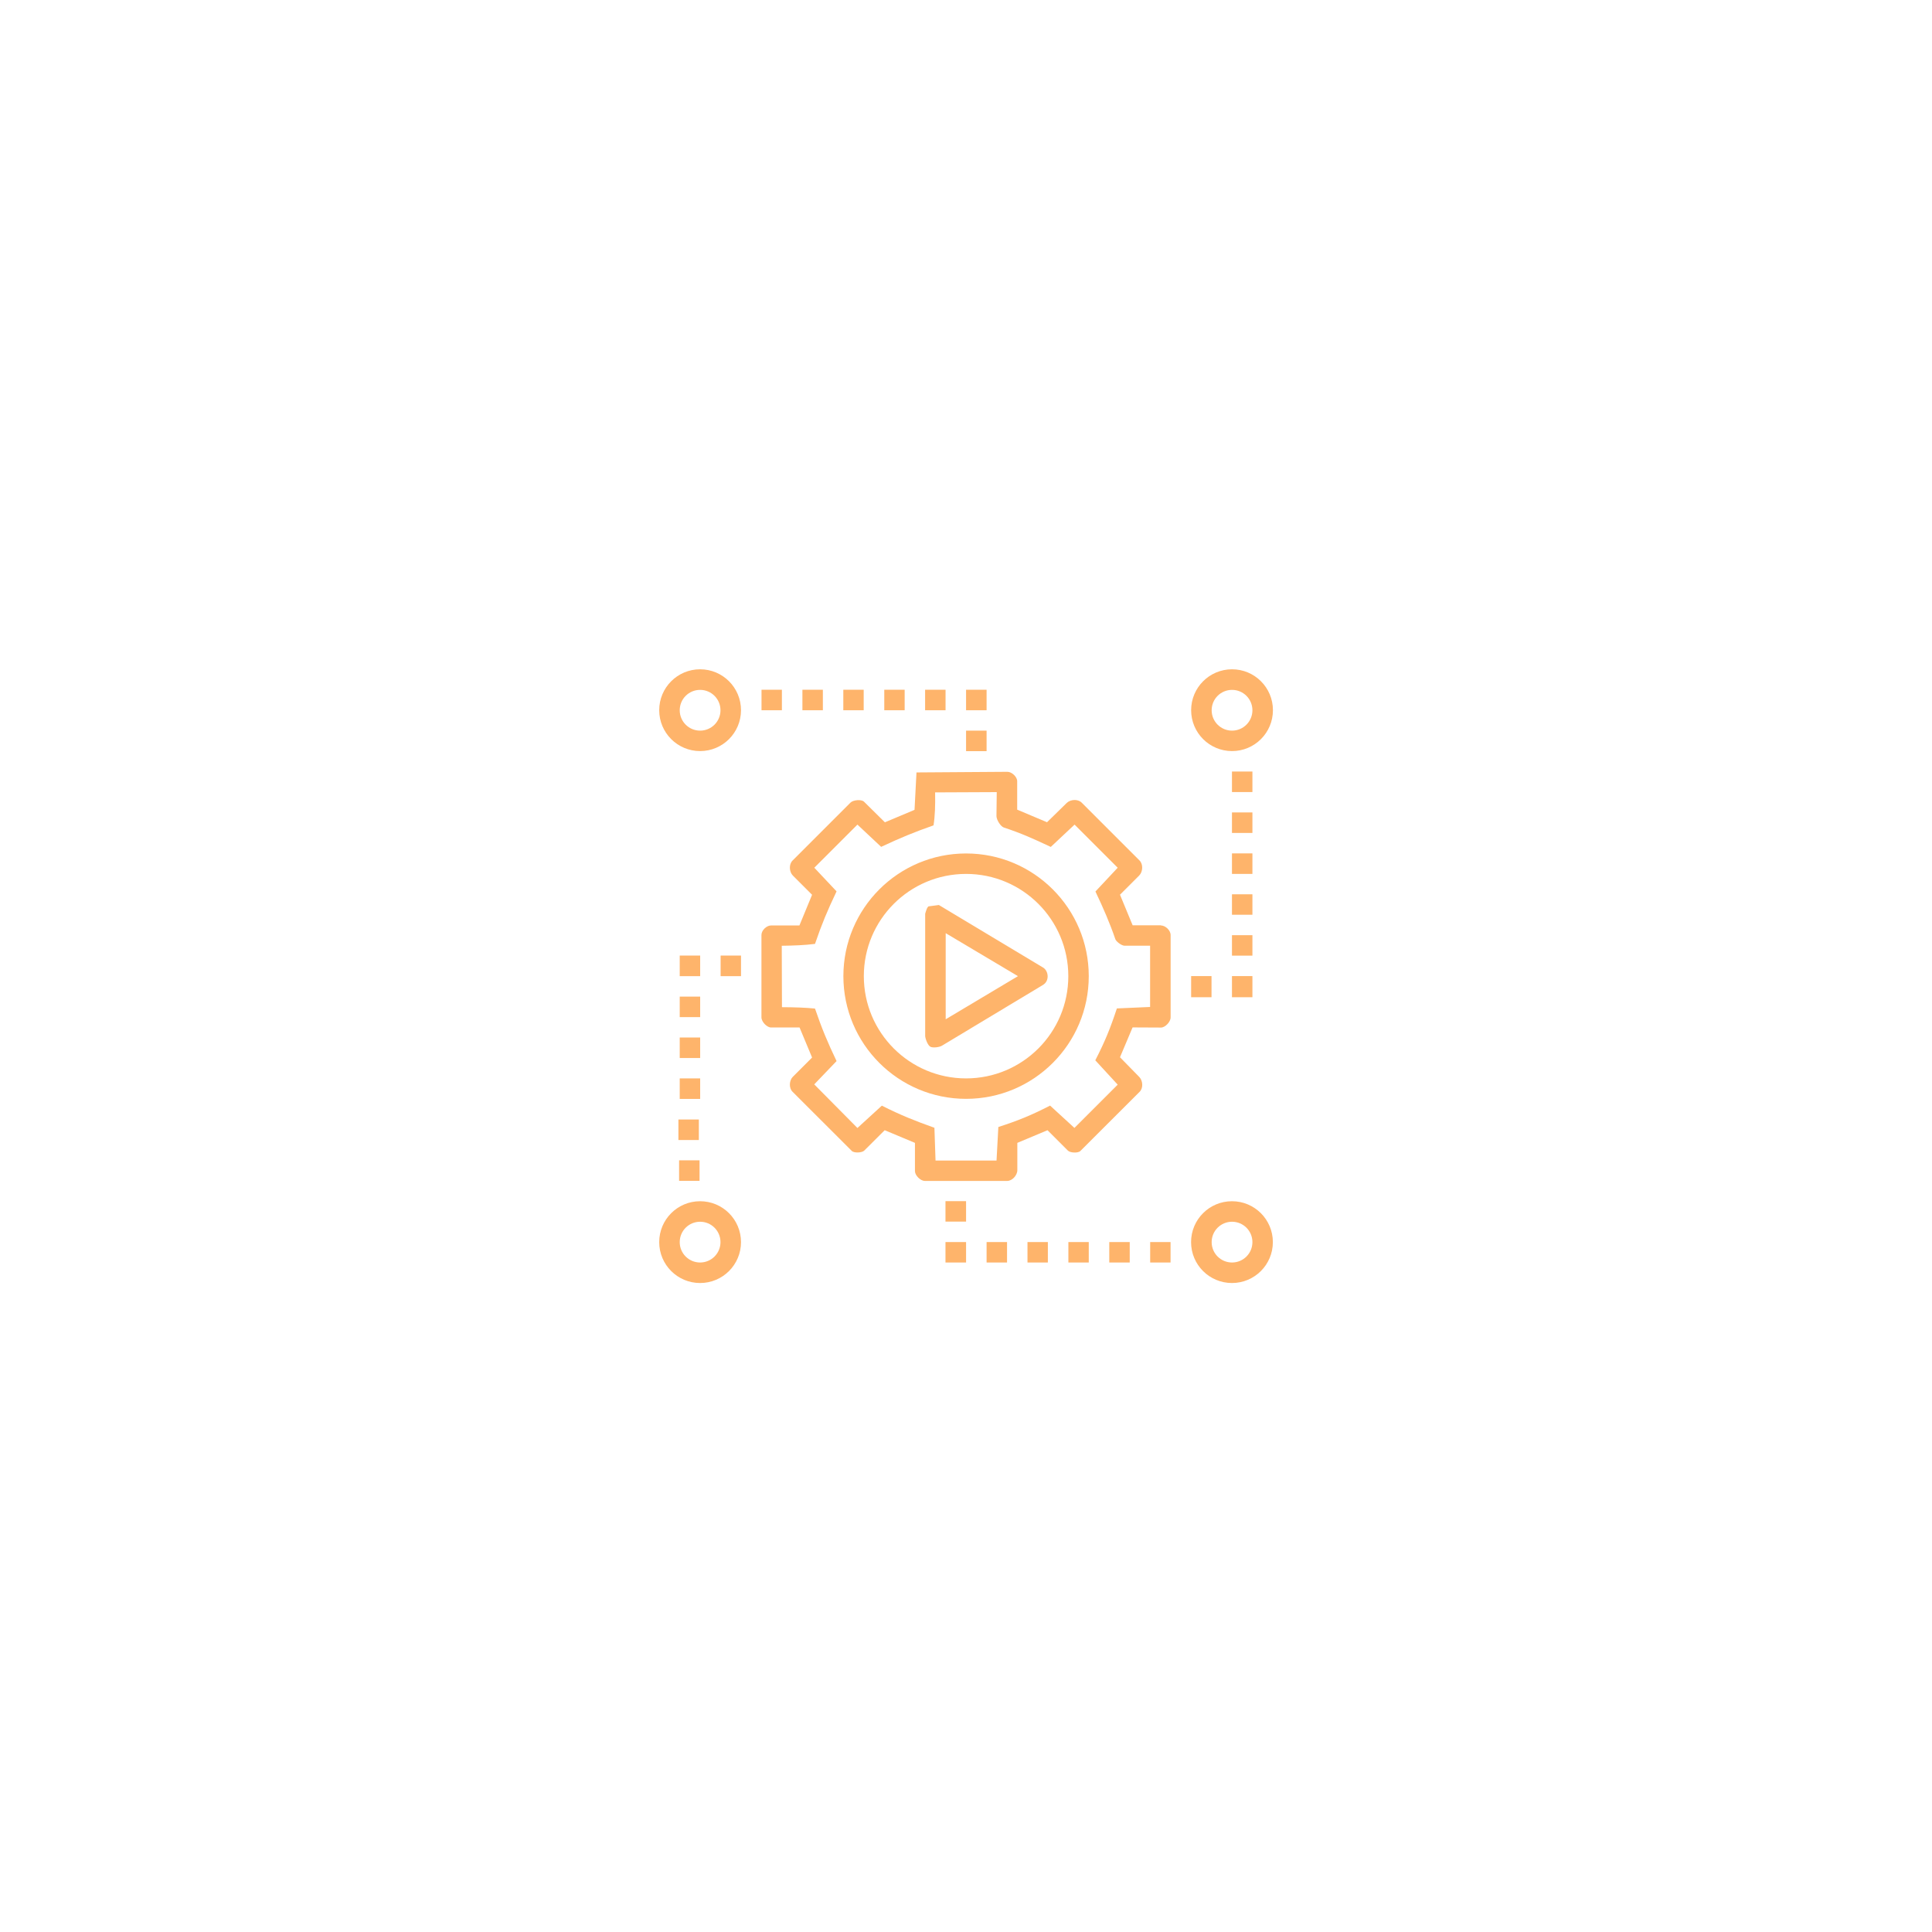
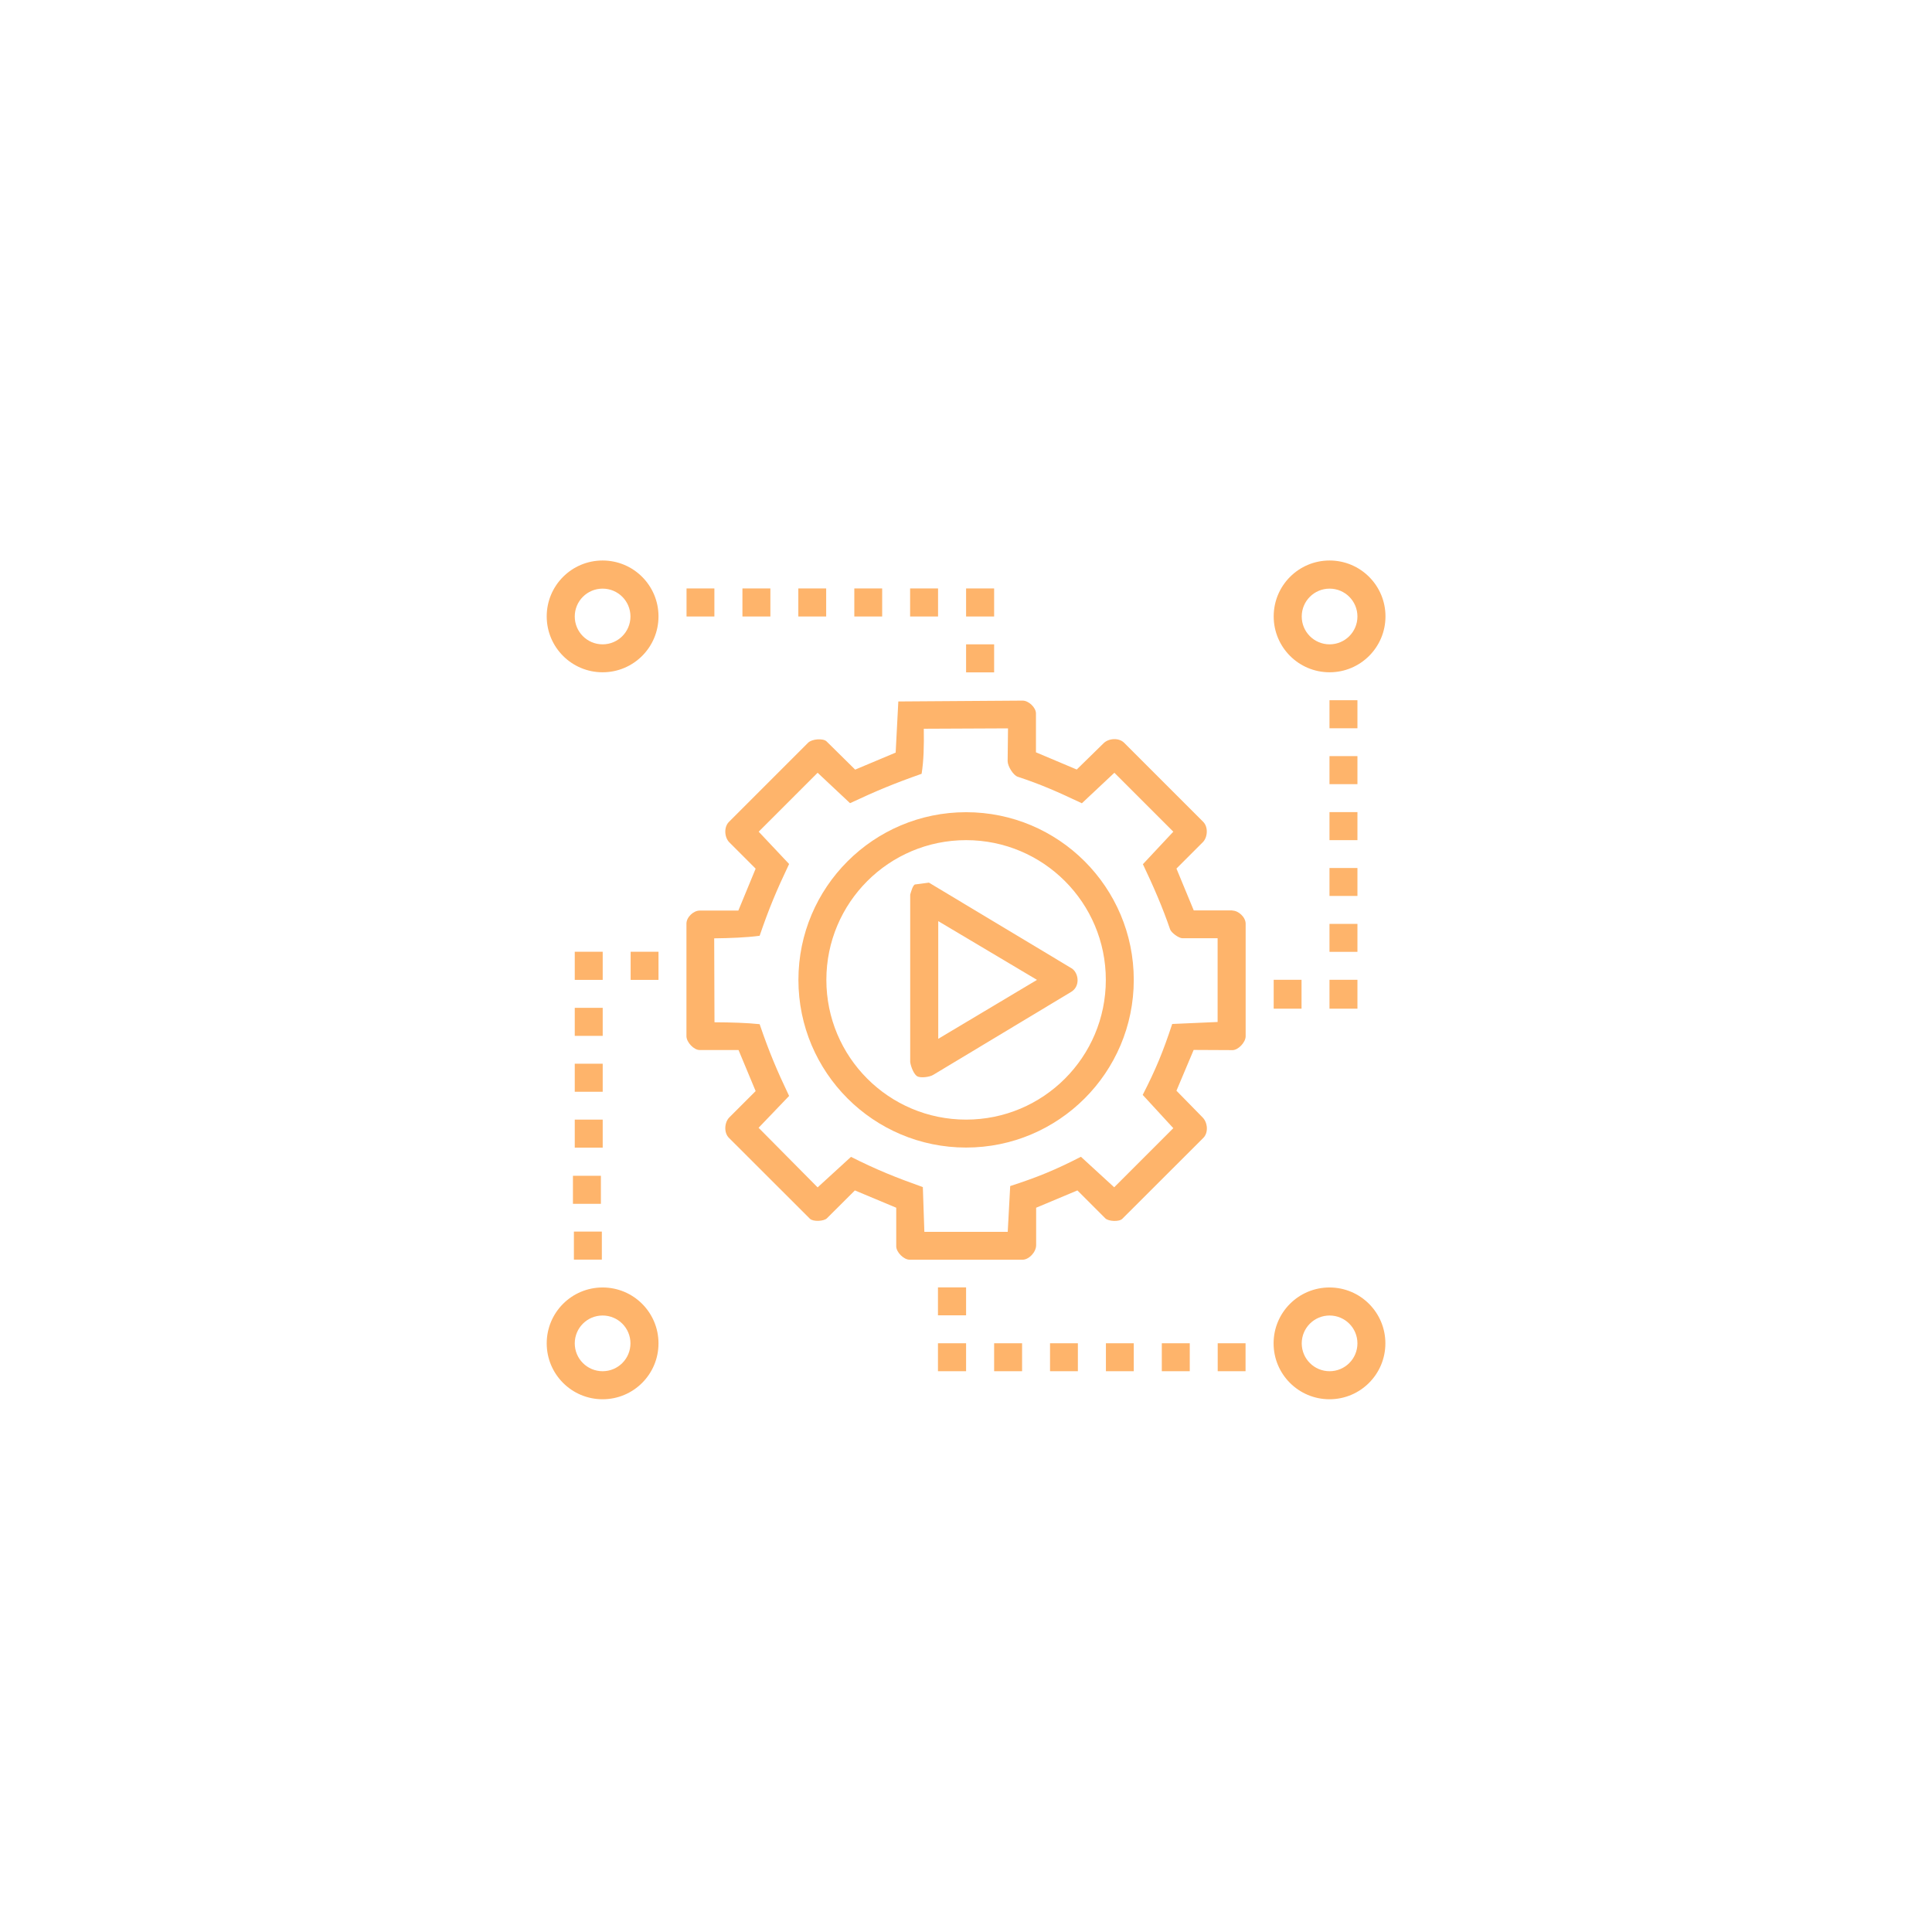
<svg xmlns="http://www.w3.org/2000/svg" id="Capa_1" data-name="Capa 1" viewBox="0 0 100 100" preserveAspectRatio="xMidYMid meet">
  <defs>
    <style>
      .cls-1 {
        fill: #feb46b;
      }
    </style>
  </defs>
  <g transform="translate(50 50) scale(0.6) translate(-50 -50)">
-     <g transform="translate(50 50) scale(0.6) translate(-50 -50)">
+     <g transform="translate(50 50) scale(0.82) translate(-50 -50)">
      <path class="cls-1" d="M78.02,44.15h-4.06s-1.82-4.4-1.82-4.4l2.77-2.77c.52-.52.59-1.61.04-2.15l-8.32-8.32c-.56-.55-1.62-.47-2.15.05l-2.83,2.77-4.29-1.81v-4.09c0-.62-.77-1.36-1.42-1.35l-13.06.09-.28,5.38-4.26,1.79-3.01-2.97c-.36-.35-1.54-.26-1.94.14l-8.33,8.33c-.55.55-.48,1.62.04,2.15l2.77,2.77-1.82,4.41h-4.06c-.64-.01-1.4.68-1.4,1.37v11.84c0,.65.79,1.46,1.38,1.46h4.1s1.8,4.32,1.8,4.32l-2.77,2.77c-.52.52-.59,1.61-.04,2.15l8.52,8.51c.33.33,1.46.27,1.78-.04l2.95-2.94,4.35,1.82v4.06c0,.61.78,1.41,1.42,1.41h11.86c.69,0,1.44-.8,1.44-1.54v-3.93s4.34-1.82,4.34-1.82l2.94,2.94c.32.32,1.45.38,1.78.05l8.52-8.51c.56-.55.47-1.61-.06-2.15l-2.76-2.82,1.81-4.29,4.09.02c.59,0,1.38-.81,1.38-1.46v-11.84c0-.69-.76-1.38-1.4-1.38ZM71.7,56.08c-.97,2.94-1.72,4.77-3.11,7.48l3.22,3.5-6.22,6.22-3.5-3.21c-2.67,1.37-4.53,2.14-7.44,3.08l-.26,4.82h-8.77s-.16-4.71-.16-4.71c-2.83-1.01-4.84-1.81-7.56-3.18l-3.51,3.21-6.21-6.27,3.21-3.35c-1.27-2.66-2.1-4.62-3.1-7.55-1.36-.14-2.92-.19-4.75-.2l-.03-8.83c1.64-.02,3.36-.08,4.78-.27.99-2.89,1.76-4.73,3.1-7.55l-3.2-3.4,6.2-6.2,3.41,3.2c2.82-1.32,4.69-2.09,7.53-3.09.22-1.35.26-2.93.23-4.74l8.86-.04-.04,3.44c0,.55.6,1.5,1.06,1.65,2.46.81,4.21,1.59,6.75,2.79l3.42-3.21,6.2,6.2-3.2,3.42c1.08,2.26,2.1,4.61,2.86,6.85.12.36.92.94,1.3.94h3.7s0,8.81,0,8.81l-4.78.21Z" />
      <path class="cls-1" d="M11.77,19.1c3.25,0,5.88-2.63,5.88-5.88s-2.63-5.88-5.88-5.88-5.88,2.63-5.88,5.88,2.63,5.88,5.88,5.88ZM11.77,10.3c1.62,0,2.93,1.31,2.93,2.93s-1.31,2.93-2.93,2.93-2.93-1.31-2.93-2.93,1.31-2.93,2.93-2.93Z" />
      <path class="cls-1" d="M88.25,19.1c3.25,0,5.88-2.63,5.88-5.88s-2.63-5.88-5.88-5.88-5.88,2.63-5.88,5.88,2.63,5.88,5.88,5.88ZM88.25,10.3c1.62,0,2.93,1.31,2.93,2.93s-1.31,2.93-2.93,2.93-2.93-1.31-2.93-2.93,1.31-2.93,2.93-2.93Z" />
      <path class="cls-1" d="M11.77,83.82c-3.25,0-5.88,2.63-5.88,5.88s2.63,5.88,5.88,5.88,5.88-2.63,5.88-5.88-2.63-5.88-5.88-5.88ZM11.77,92.63c-1.62,0-2.93-1.31-2.93-2.93s1.31-2.93,2.93-2.93,2.93,1.31,2.93,2.93-1.31,2.93-2.93,2.93Z" />
      <path class="cls-1" d="M88.24,83.82c-3.25,0-5.88,2.63-5.88,5.88s2.63,5.88,5.88,5.88,5.88-2.63,5.88-5.88-2.63-5.88-5.88-5.88ZM88.25,92.63c-1.62,0-2.93-1.31-2.93-2.93s1.31-2.93,2.93-2.93,2.93,1.31,2.93,2.93-1.31,2.93-2.93,2.93Z" />
      <rect class="cls-1" x="82.37" y="51.45" width="2.93" height="3.04" />
      <rect class="cls-1" x="88.24" y="51.45" width="2.94" height="3.04" />
      <rect class="cls-1" x="47.05" y="83.81" width="2.96" height="2.94" />
      <rect class="cls-1" x="47.05" y="89.69" width="2.96" height="2.94" />
      <rect class="cls-1" x="50.01" y="10.28" width="2.95" height="2.95" />
      <rect class="cls-1" x="50.01" y="16.16" width="2.95" height="2.95" />
      <rect class="cls-1" x="8.84" y="48.5" width="2.94" height="2.96" />
      <rect class="cls-1" x="14.72" y="48.5" width="2.93" height="2.96" />
      <rect class="cls-1" x="20.6" y="10.28" width="2.93" height="2.95" />
      <rect class="cls-1" x="32.36" y="10.28" width="2.93" height="2.95" />
      <rect class="cls-1" x="38.25" y="10.28" width="2.93" height="2.95" />
      <rect class="cls-1" x="44.12" y="10.28" width="2.94" height="2.95" />
      <rect class="cls-1" x="8.84" y="66.16" width="2.94" height="2.95" />
      <rect class="cls-1" x="88.24" y="45.57" width="2.94" height="2.94" />
      <rect class="cls-1" x="8.84" y="72.04" width="2.94" height="2.95" transform="translate(-.19 .03)" />
      <rect class="cls-1" x="88.24" y="39.69" width="2.94" height="2.94" />
      <rect class="cls-1" x="8.84" y="77.93" width="2.94" height="2.95" transform="translate(-.09 .01)" />
      <rect class="cls-1" x="88.24" y="33.81" width="2.94" height="2.95" />
      <rect class="cls-1" x="8.84" y="54.4" width="2.94" height="2.95" />
      <rect class="cls-1" x="88.24" y="27.92" width="2.94" height="2.95" />
      <rect class="cls-1" x="88.24" y="22.04" width="2.94" height="2.95" />
      <rect class="cls-1" x="26.48" y="10.28" width="2.94" height="2.95" />
      <rect class="cls-1" x="8.84" y="60.28" width="2.94" height="2.95" />
      <rect class="cls-1" x="52.96" y="89.69" width="2.94" height="2.94" />
      <rect class="cls-1" x="58.84" y="89.69" width="2.93" height="2.94" />
      <rect class="cls-1" x="64.72" y="89.69" width="2.93" height="2.94" />
      <rect class="cls-1" x="70.6" y="89.69" width="2.94" height="2.94" />
      <rect class="cls-1" x="76.48" y="89.69" width="2.93" height="2.94" />
      <path class="cls-1" d="M50.01,33.82c-9.74,0-17.64,7.9-17.64,17.64s7.9,17.64,17.64,17.64,17.64-7.9,17.64-17.64-7.9-17.64-17.64-17.64ZM50.01,66.16c-8.12,0-14.7-6.58-14.7-14.7s6.58-14.7,14.7-14.7,14.7,6.58,14.7,14.7-6.58,14.7-14.7,14.7Z" />
      <path class="cls-1" d="M44.67,41.41c-.26.04-.44.75-.54,1.08v17.61c.07.52.4,1.32.75,1.51s1.28.08,1.66-.15l14.53-8.74c.93-.56.82-1.9.1-2.44l-15.07-9.05-1.44.19ZM47.08,45.28l10.39,6.18-10.39,6.2v-12.38Z" />
    </g>
  </g>
</svg>
